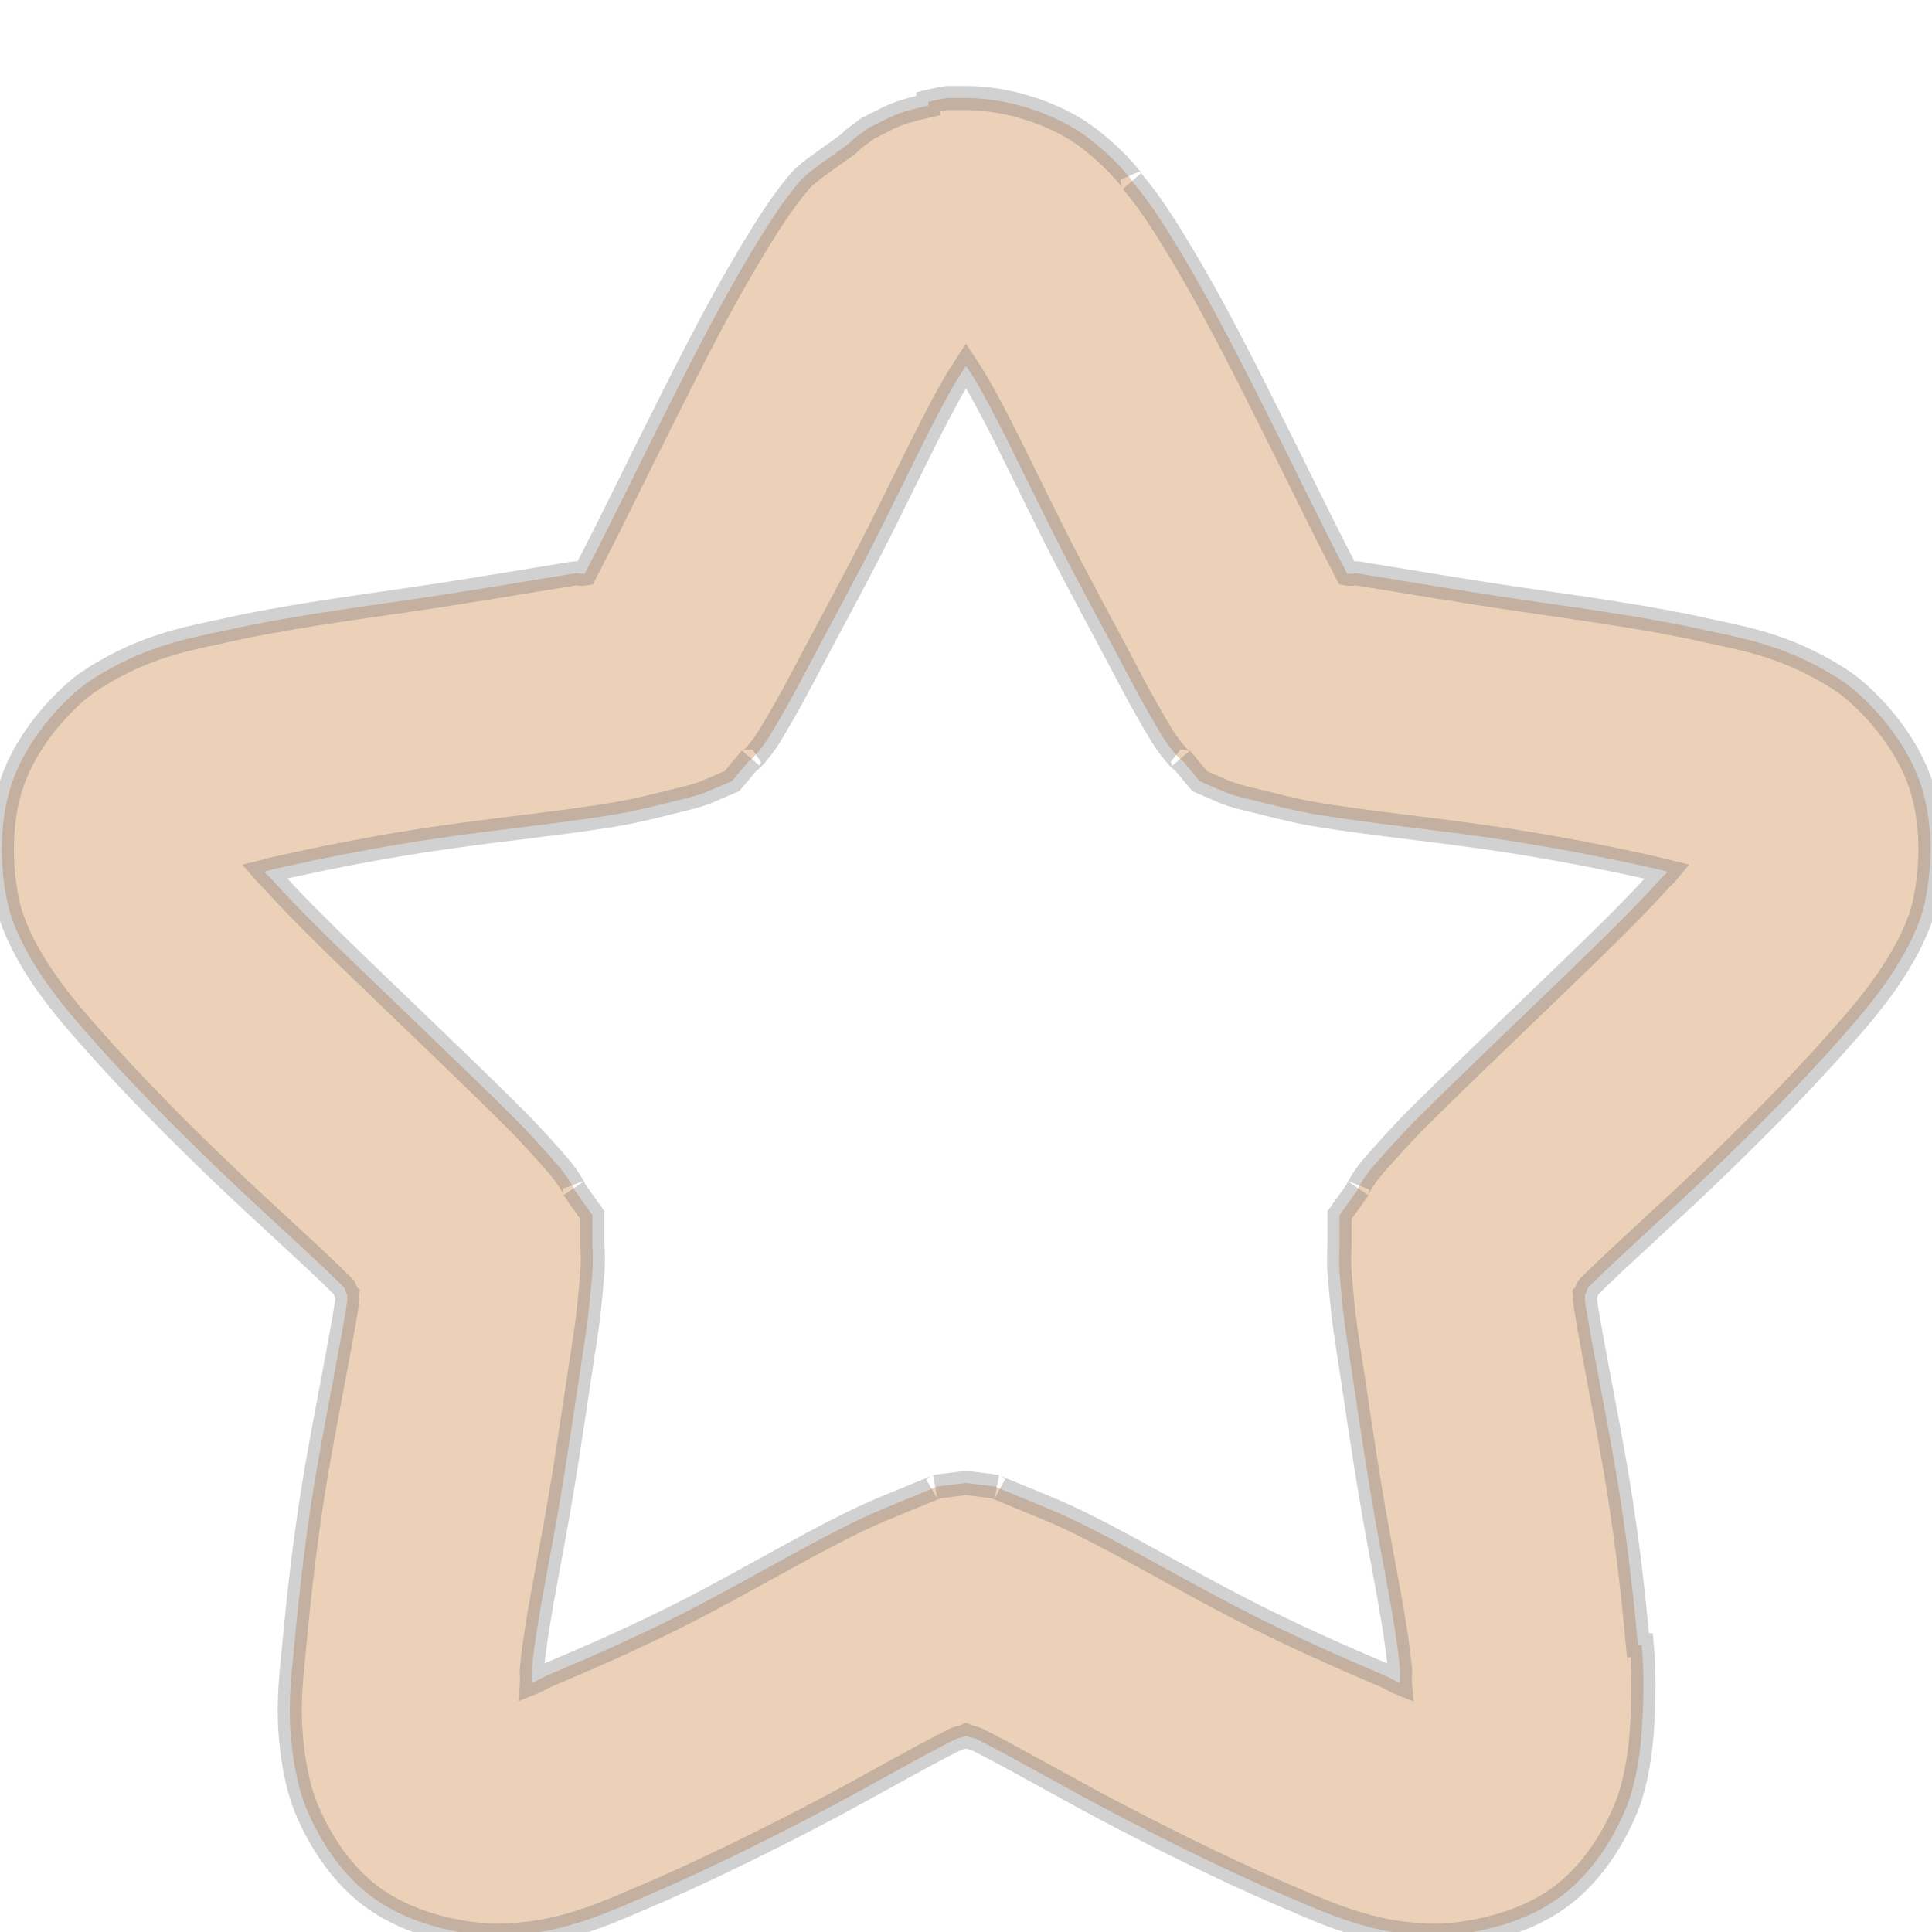
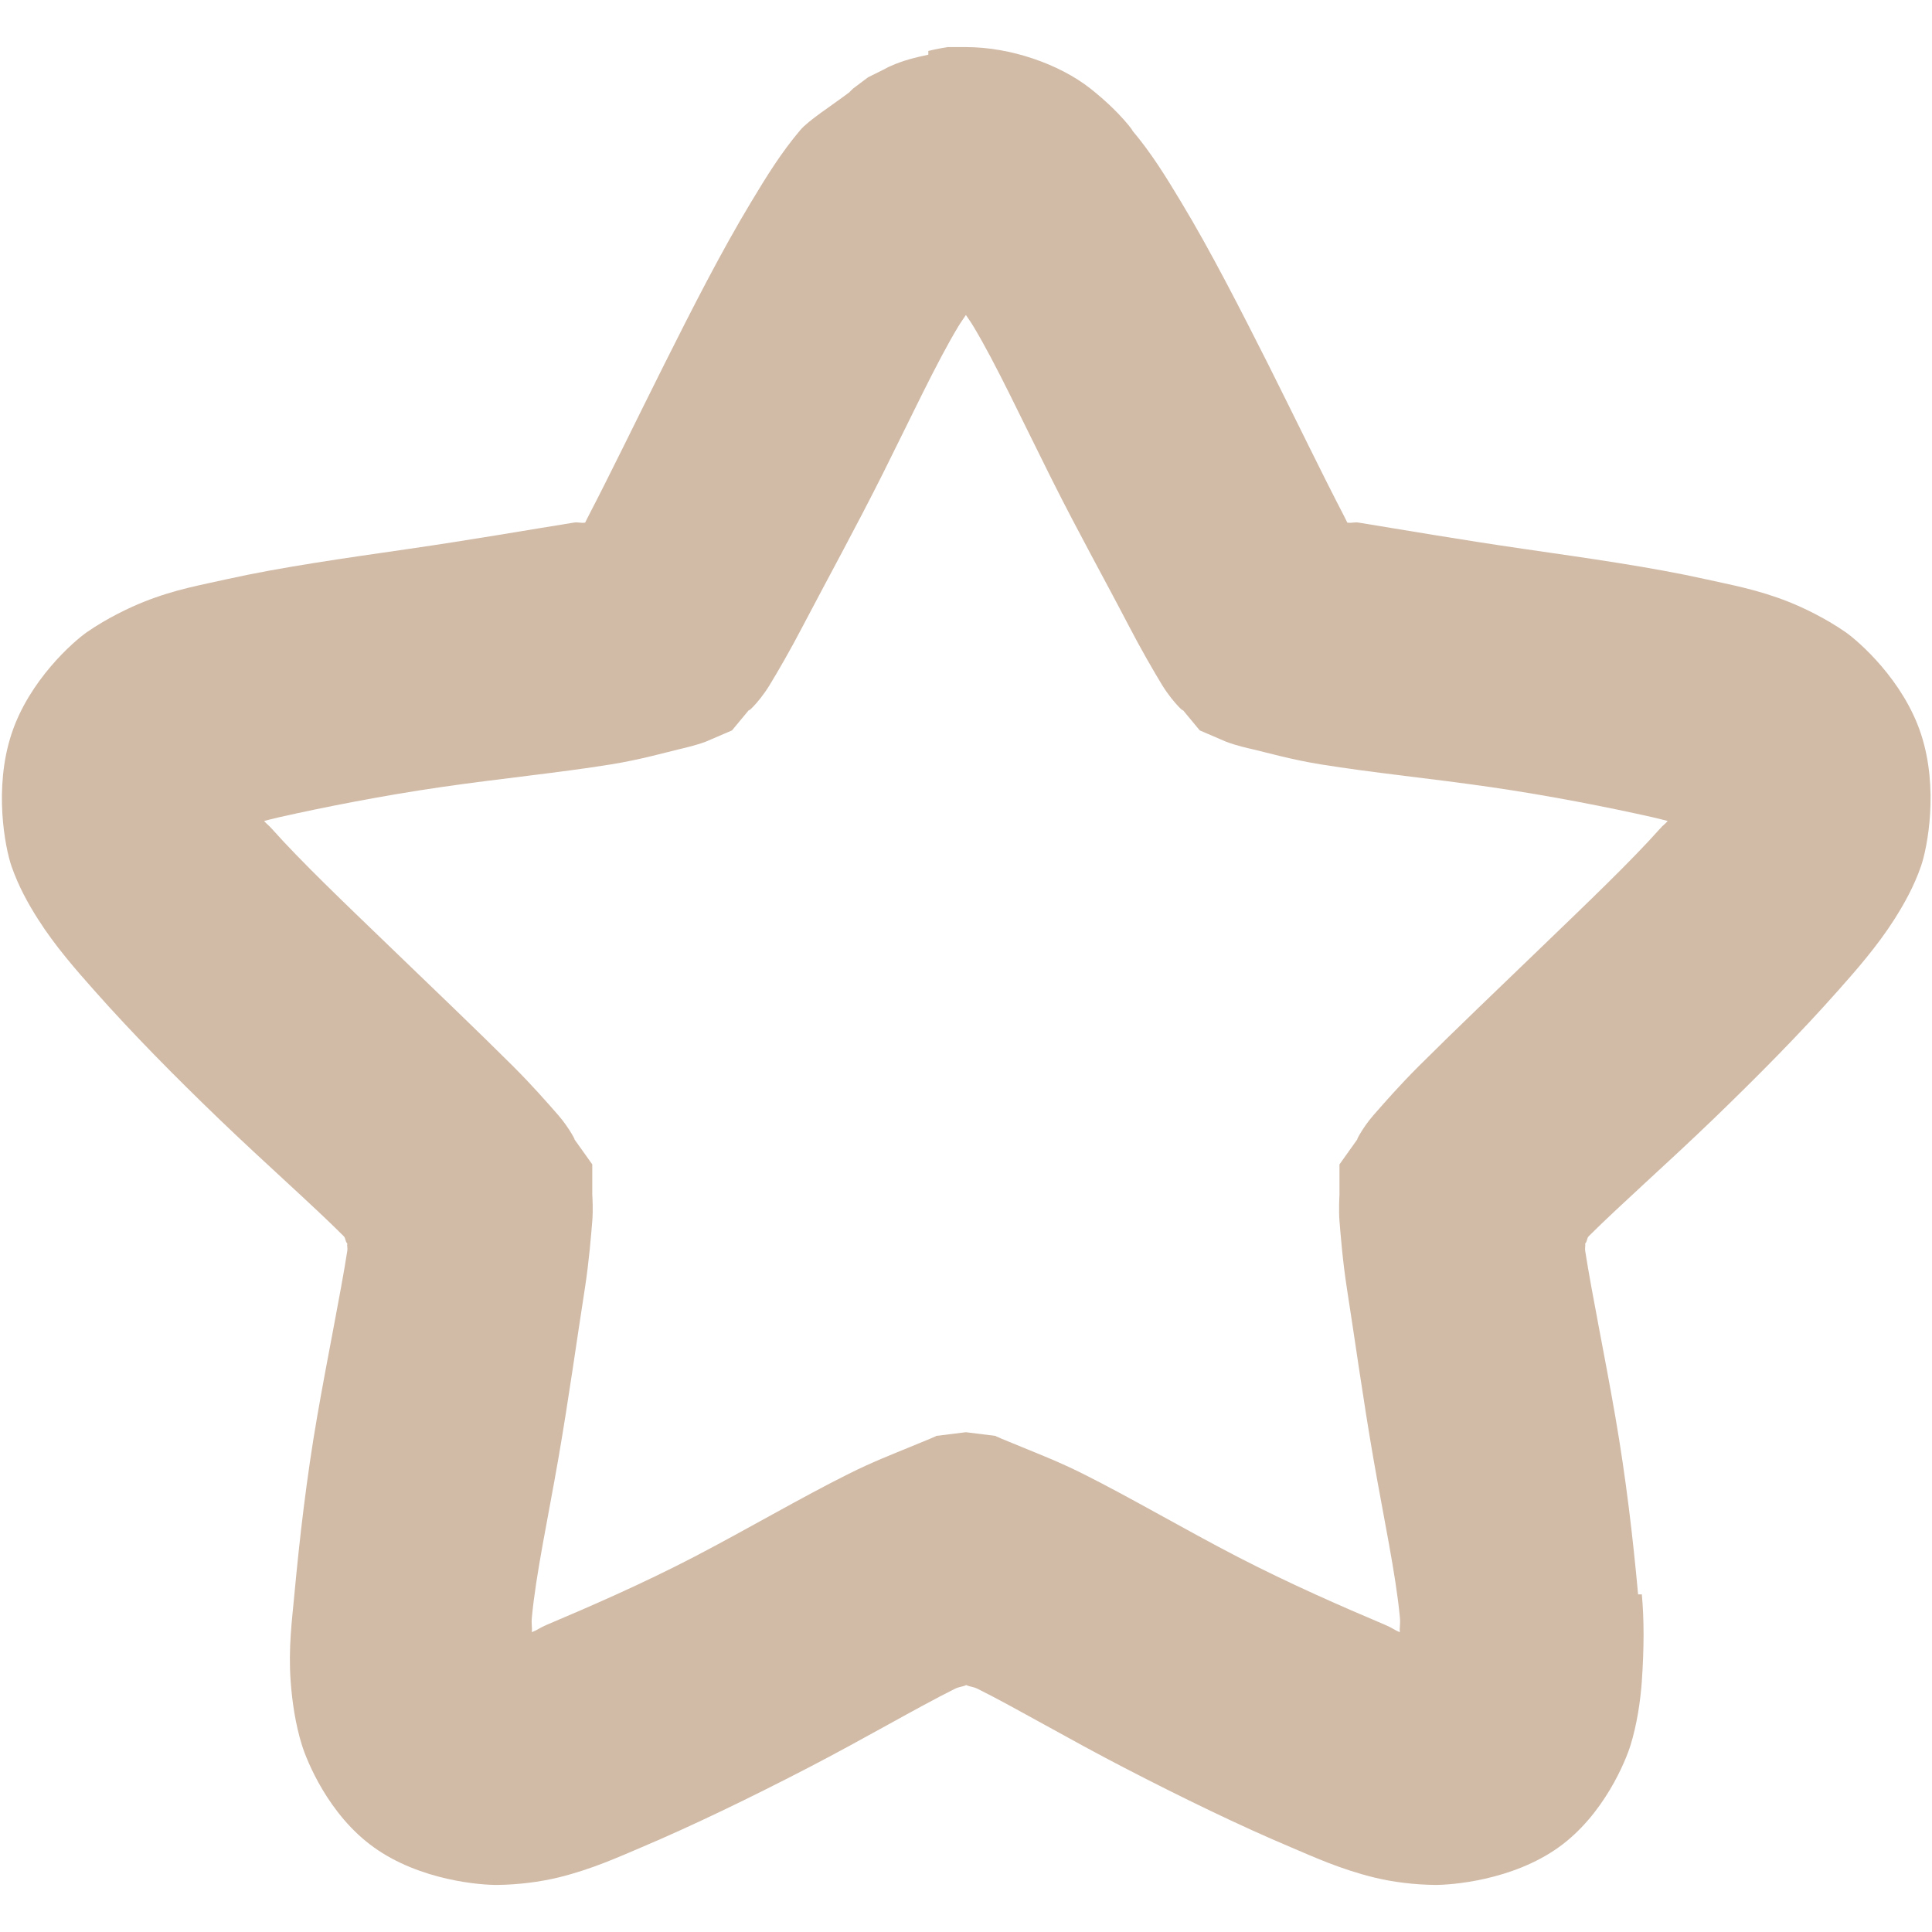
- <svg xmlns="http://www.w3.org/2000/svg" viewBox="0 0 16 16">
-   <path style="opacity:.6;stroke-opacity:.298;fill:#e0b189;stroke:#000;line-height:normal;color:#000;stroke-width:.2" d="m 7.844,0.812 c -0.054,0.008 -0.104,0.018 -0.156,0.031 l 0,0.031 C 7.579,0.898 7.476,0.923 7.375,0.969 7.348,0.979 7.338,0.988 7.312,1 L 7.188,1.062 7.062,1.156 C 7.046,1.172 7.036,1.183 7.031,1.188 6.884,1.298 6.694,1.419 6.625,1.5 6.465,1.689 6.345,1.885 6.219,2.094 5.971,2.505 5.727,2.985 5.5,3.438 5.27,3.896 5.048,4.356 4.875,4.688 4.861,4.714 4.857,4.725 4.844,4.75 4.81,4.756 4.786,4.744 4.75,4.75 4.393,4.807 3.901,4.893 3.375,4.969 2.85,5.045 2.323,5.118 1.875,5.219 1.668,5.265 1.449,5.302 1.188,5.406 1.075,5.451 0.89,5.537 0.719,5.656 0.607,5.734 0.24,6.055 0.094,6.5 c -0.148,0.45 -0.053,0.941 0,1.094 0.059,0.169 0.138,0.311 0.219,0.438 0.142,0.224 0.318,0.424 0.469,0.594 0.313,0.353 0.66,0.705 1.031,1.062 0.375,0.361 0.77,0.708 1.031,0.969 0.02,0.02 0.012,0.043 0.031,0.062 -0.003,0.023 0.004,0.039 0,0.062 -0.057,0.364 -0.162,0.867 -0.25,1.375 -0.087,0.503 -0.144,0.997 -0.188,1.469 -0.019,0.209 -0.051,0.441 -0.031,0.719 0.012,0.168 0.04,0.36 0.094,0.531 0.039,0.125 0.217,0.574 0.594,0.844 0.385,0.277 0.893,0.315 1.031,0.312 0.16,-0.002 0.339,-0.023 0.5,-0.062 0.276,-0.068 0.492,-0.167 0.688,-0.25 0.42,-0.178 0.902,-0.411 1.375,-0.656 0.473,-0.245 0.9,-0.497 1.219,-0.656 0.036,-0.018 0.06,-0.015 0.094,-0.031 0.034,0.016 0.058,0.013 0.094,0.031 0.319,0.159 0.745,0.411 1.219,0.656 0.473,0.245 0.955,0.479 1.375,0.656 0.195,0.083 0.412,0.182 0.688,0.25 0.161,0.04 0.341,0.06 0.5,0.062 0.138,0.002 0.646,-0.036 1.031,-0.312 0.376,-0.27 0.555,-0.718 0.594,-0.844 0.053,-0.171 0.082,-0.363 0.094,-0.531 0.019,-0.278 0.019,-0.51 0,-0.719 l -0.031,0 c -0.043,-0.472 -0.101,-0.966 -0.188,-1.469 -0.088,-0.508 -0.193,-1.011 -0.25,-1.375 -0.004,-0.024 0.003,-0.04 0,-0.062 0.019,-0.019 0.011,-0.043 0.031,-0.062 0.262,-0.261 0.657,-0.608 1.031,-0.969 0.371,-0.358 0.718,-0.709 1.031,-1.062 0.15,-0.169 0.326,-0.369 0.469,-0.594 0.08,-0.127 0.16,-0.268 0.219,-0.438 0.053,-0.153 0.148,-0.643 0,-1.094 C 15.76,6.055 15.393,5.734 15.281,5.656 15.11,5.537 14.925,5.451 14.812,5.406 14.551,5.302 14.332,5.265 14.125,5.219 13.677,5.118 13.15,5.045 12.625,4.969 12.099,4.893 11.607,4.807 11.25,4.75 c -0.036,-0.006 -0.06,0.006 -0.094,0 C 11.143,4.725 11.139,4.714 11.125,4.688 10.952,4.356 10.73,3.896 10.5,3.438 10.273,2.985 10.029,2.505 9.781,2.094 9.655,1.885 9.535,1.689 9.375,1.5 9.402,1.531 9.288,1.359 9.031,1.156 8.774,0.954 8.37,0.812 8,0.812 l -0.062,0 -0.094,0 z M 8,3.031 c 0.024,0.037 0.036,0.05 0.062,0.094 0.181,0.3 0.397,0.764 0.625,1.219 l 0.031,0.062 c 0.214,0.427 0.442,0.836 0.625,1.188 0.105,0.202 0.211,0.385 0.281,0.5 0.099,0.161 0.216,0.257 0.156,0.188 l 0.156,0.188 0.219,0.094 c 0.085,0.032 0.182,0.054 0.219,0.062 0.115,0.027 0.326,0.087 0.562,0.125 0.432,0.07 0.918,0.117 1.406,0.188 0.49,0.071 0.975,0.167 1.344,0.25 0.062,0.014 0.076,0.019 0.125,0.031 -0.023,0.028 -0.035,0.031 -0.062,0.062 -0.239,0.269 -0.606,0.619 -0.969,0.969 -0.359,0.346 -0.73,0.7 -1.031,1 -0.156,0.156 -0.276,0.293 -0.375,0.406 -0.099,0.113 -0.158,0.24 -0.125,0.188 l -0.156,0.219 0,0.25 c -8.38e-4,0.017 -0.007,0.128 0,0.219 0.01,0.119 0.026,0.33 0.062,0.562 0.065,0.415 0.134,0.916 0.219,1.406 0.086,0.495 0.186,0.96 0.219,1.312 0.006,0.063 -0.004,0.077 0,0.125 -0.048,-0.019 -0.064,-0.037 -0.125,-0.062 C 11.119,13.727 10.685,13.538 10.25,13.312 9.815,13.087 9.363,12.821 8.969,12.625 8.77,12.526 8.606,12.463 8.469,12.406 8.343,12.354 8.217,12.304 8.25,12.312 L 8,12.281 7.75,12.312 c 0.034,-0.008 -0.092,0.041 -0.219,0.094 -0.138,0.057 -0.302,0.12 -0.5,0.219 -0.394,0.196 -0.847,0.462 -1.281,0.688 -0.435,0.226 -0.869,0.414 -1.219,0.562 -0.061,0.026 -0.077,0.043 -0.125,0.062 0.003,-0.048 -0.006,-0.062 0,-0.125 0.033,-0.353 0.133,-0.817 0.219,-1.312 0.085,-0.49 0.154,-0.991 0.219,-1.406 0.036,-0.233 0.052,-0.444 0.062,-0.562 0.008,-0.093 6.887e-4,-0.205 0,-0.219 l 0,-0.25 L 4.75,9.844 C 4.784,9.896 4.724,9.77 4.625,9.656 4.526,9.543 4.406,9.406 4.25,9.25 3.949,8.95 3.578,8.596 3.219,8.25 2.856,7.901 2.489,7.55 2.25,7.281 2.222,7.25 2.211,7.246 2.188,7.219 2.236,7.207 2.25,7.201 2.312,7.188 2.681,7.105 3.166,7.008 3.656,6.938 4.145,6.867 4.631,6.82 5.062,6.75 5.299,6.712 5.51,6.652 5.625,6.625 5.662,6.616 5.76,6.594 5.844,6.562 L 6.062,6.469 6.219,6.281 c -0.06,0.069 0.057,-0.026 0.156,-0.188 0.07,-0.115 0.176,-0.298 0.281,-0.5 C 6.849,5.224 7.088,4.793 7.312,4.344 7.54,3.889 7.757,3.425 7.938,3.125 7.964,3.082 7.976,3.069 8,3.031 z" />
+ <svg xmlns="http://www.w3.org/2000/svg" width="16" viewBox="0 0 16 16" height="16">
+   <path style="opacity:.6;fill:#b28d6d;line-height:normal;color:#000" d="m 7.844,0.391 c -0.054,0.008 -0.104,0.018 -0.156,0.031 l 0,0.031 c -0.108,0.023 -0.211,0.048 -0.312,0.094 -0.027,0.011 -0.037,0.019 -0.062,0.031 l -0.125,0.062 -0.125,0.094 c -0.017,0.016 -0.027,0.027 -0.031,0.031 -0.147,0.111 -0.338,0.232 -0.406,0.313 -0.16,0.189 -0.28,0.385 -0.406,0.594 -0.248,0.411 -0.492,0.891 -0.719,1.344 -0.23,0.459 -0.452,0.918 -0.625,1.25 -0.014,0.026 -0.018,0.037 -0.031,0.062 -0.034,0.006 -0.058,-0.006 -0.094,0 -0.357,0.057 -0.849,0.143 -1.375,0.219 -0.525,0.076 -1.052,0.15 -1.5,0.25 -0.207,0.047 -0.426,0.083 -0.688,0.188 -0.113,0.045 -0.297,0.131 -0.469,0.25 -0.112,0.078 -0.479,0.399 -0.625,0.844 -0.148,0.45 -0.053,0.941 0,1.094 0.059,0.169 0.138,0.311 0.219,0.438 0.142,0.224 0.318,0.424 0.469,0.594 0.313,0.353 0.66,0.705 1.031,1.062 0.375,0.361 0.77,0.708 1.031,0.969 0.02,0.02 0.012,0.043 0.031,0.062 -0.003,0.023 0.004,0.039 0,0.062 -0.057,0.364 -0.162,0.867 -0.25,1.375 -0.087,0.503 -0.144,0.997 -0.188,1.469 -0.019,0.209 -0.051,0.441 -0.031,0.719 0.012,0.168 0.04,0.36 0.094,0.531 0.039,0.125 0.217,0.574 0.594,0.844 0.385,0.277 0.893,0.315 1.031,0.312 0.16,-0.002 0.339,-0.023 0.5,-0.062 0.276,-0.068 0.492,-0.167 0.688,-0.25 0.42,-0.178 0.902,-0.411 1.375,-0.656 0.473,-0.245 0.9,-0.497 1.219,-0.656 0.036,-0.018 0.06,-0.015 0.094,-0.031 0.034,0.016 0.058,0.013 0.094,0.031 0.319,0.159 0.745,0.411 1.219,0.656 0.473,0.245 0.955,0.479 1.375,0.656 0.195,0.083 0.412,0.182 0.688,0.25 0.161,0.04 0.341,0.06 0.5,0.062 0.138,0.002 0.646,-0.036 1.031,-0.312 0.376,-0.27 0.555,-0.718 0.594,-0.844 0.053,-0.171 0.082,-0.363 0.094,-0.531 0.019,-0.278 0.019,-0.51 0,-0.719 l -0.031,0 c -0.043,-0.472 -0.101,-0.966 -0.188,-1.469 -0.088,-0.508 -0.193,-1.011 -0.25,-1.375 -0.004,-0.024 0.003,-0.04 0,-0.062 0.019,-0.019 0.011,-0.043 0.031,-0.062 0.262,-0.261 0.657,-0.608 1.031,-0.969 0.371,-0.358 0.718,-0.709 1.031,-1.062 0.15,-0.169 0.326,-0.369 0.469,-0.594 0.08,-0.127 0.16,-0.268 0.219,-0.438 0.053,-0.153 0.148,-0.643 0,-1.094 -0.146,-0.445 -0.514,-0.766 -0.625,-0.844 -0.172,-0.119 -0.356,-0.205 -0.469,-0.25 -0.262,-0.104 -0.48,-0.141 -0.688,-0.188 -0.448,-0.1 -0.975,-0.174 -1.5,-0.25 -0.526,-0.076 -1.018,-0.161 -1.375,-0.219 -0.036,-0.006 -0.06,0.006 -0.094,0 -0.014,-0.025 -0.017,-0.036 -0.031,-0.062 -0.173,-0.332 -0.395,-0.791 -0.625,-1.25 C 10.273,2.563 10.029,2.083 9.781,1.672 9.655,1.463 9.535,1.267 9.375,1.078 c 0.027,0.031 -0.087,-0.141 -0.344,-0.344 -0.257,-0.203 -0.662,-0.344 -1.031,-0.344 l -0.062,0 -0.094,0 z m 0.156,2.219 c 0.024,0.037 0.036,0.05 0.062,0.094 0.181,0.3 0.397,0.764 0.625,1.219 l 0.031,0.062 c 0.214,0.427 0.442,0.836 0.625,1.188 0.105,0.202 0.211,0.385 0.281,0.5 0.099,0.161 0.216,0.257 0.156,0.188 l 0.156,0.188 0.219,0.094 c 0.085,0.032 0.182,0.054 0.219,0.062 0.115,0.027 0.326,0.087 0.562,0.125 0.432,0.07 0.918,0.117 1.406,0.188 0.49,0.071 0.975,0.167 1.344,0.25 0.062,0.014 0.076,0.019 0.125,0.031 -0.023,0.028 -0.035,0.031 -0.062,0.062 -0.239,0.269 -0.606,0.619 -0.969,0.969 -0.359,0.346 -0.73,0.7 -1.031,1 -0.156,0.156 -0.276,0.293 -0.375,0.406 -0.099,0.113 -0.158,0.24 -0.125,0.188 l -0.156,0.219 0,0.25 c -8.38e-4,0.017 -0.007,0.128 0,0.219 0.01,0.119 0.026,0.33 0.062,0.562 0.065,0.415 0.134,0.916 0.219,1.406 0.086,0.495 0.186,0.96 0.219,1.312 0.006,0.063 -0.004,0.077 0,0.125 -0.048,-0.019 -0.064,-0.037 -0.125,-0.062 -0.35,-0.148 -0.783,-0.337 -1.219,-0.562 -0.435,-0.225 -0.887,-0.491 -1.281,-0.688 -0.198,-0.099 -0.362,-0.162 -0.5,-0.219 -0.126,-0.052 -0.252,-0.102 -0.219,-0.094 l -0.25,-0.031 -0.25,0.031 c 0.034,-0.008 -0.092,0.041 -0.219,0.094 -0.138,0.057 -0.302,0.12 -0.5,0.219 -0.394,0.196 -0.847,0.462 -1.281,0.688 -0.435,0.226 -0.869,0.414 -1.219,0.562 -0.061,0.026 -0.077,0.043 -0.125,0.062 0.003,-0.048 -0.006,-0.062 0,-0.125 0.033,-0.353 0.133,-0.817 0.219,-1.312 0.085,-0.49 0.154,-0.991 0.219,-1.406 0.036,-0.233 0.052,-0.444 0.062,-0.562 0.008,-0.093 6.887e-4,-0.205 0,-0.219 l 0,-0.25 -0.156,-0.219 c 0.034,0.053 -0.026,-0.074 -0.125,-0.188 -0.099,-0.113 -0.219,-0.25 -0.375,-0.406 -0.301,-0.3 -0.672,-0.654 -1.031,-1 -0.362,-0.349 -0.73,-0.7 -0.969,-0.969 -0.028,-0.031 -0.039,-0.035 -0.062,-0.062 0.049,-0.012 0.063,-0.017 0.125,-0.031 0.369,-0.083 0.854,-0.179 1.344,-0.25 0.489,-0.071 0.974,-0.118 1.406,-0.188 0.237,-0.038 0.448,-0.098 0.562,-0.125 0.037,-0.009 0.135,-0.031 0.219,-0.062 l 0.219,-0.094 0.156,-0.188 c -0.06,0.069 0.057,-0.026 0.156,-0.188 0.07,-0.115 0.176,-0.298 0.281,-0.5 0.193,-0.369 0.431,-0.801 0.656,-1.25 0.228,-0.455 0.444,-0.919 0.625,-1.219 0.026,-0.043 0.038,-0.056 0.062,-0.094 z" />
</svg>
